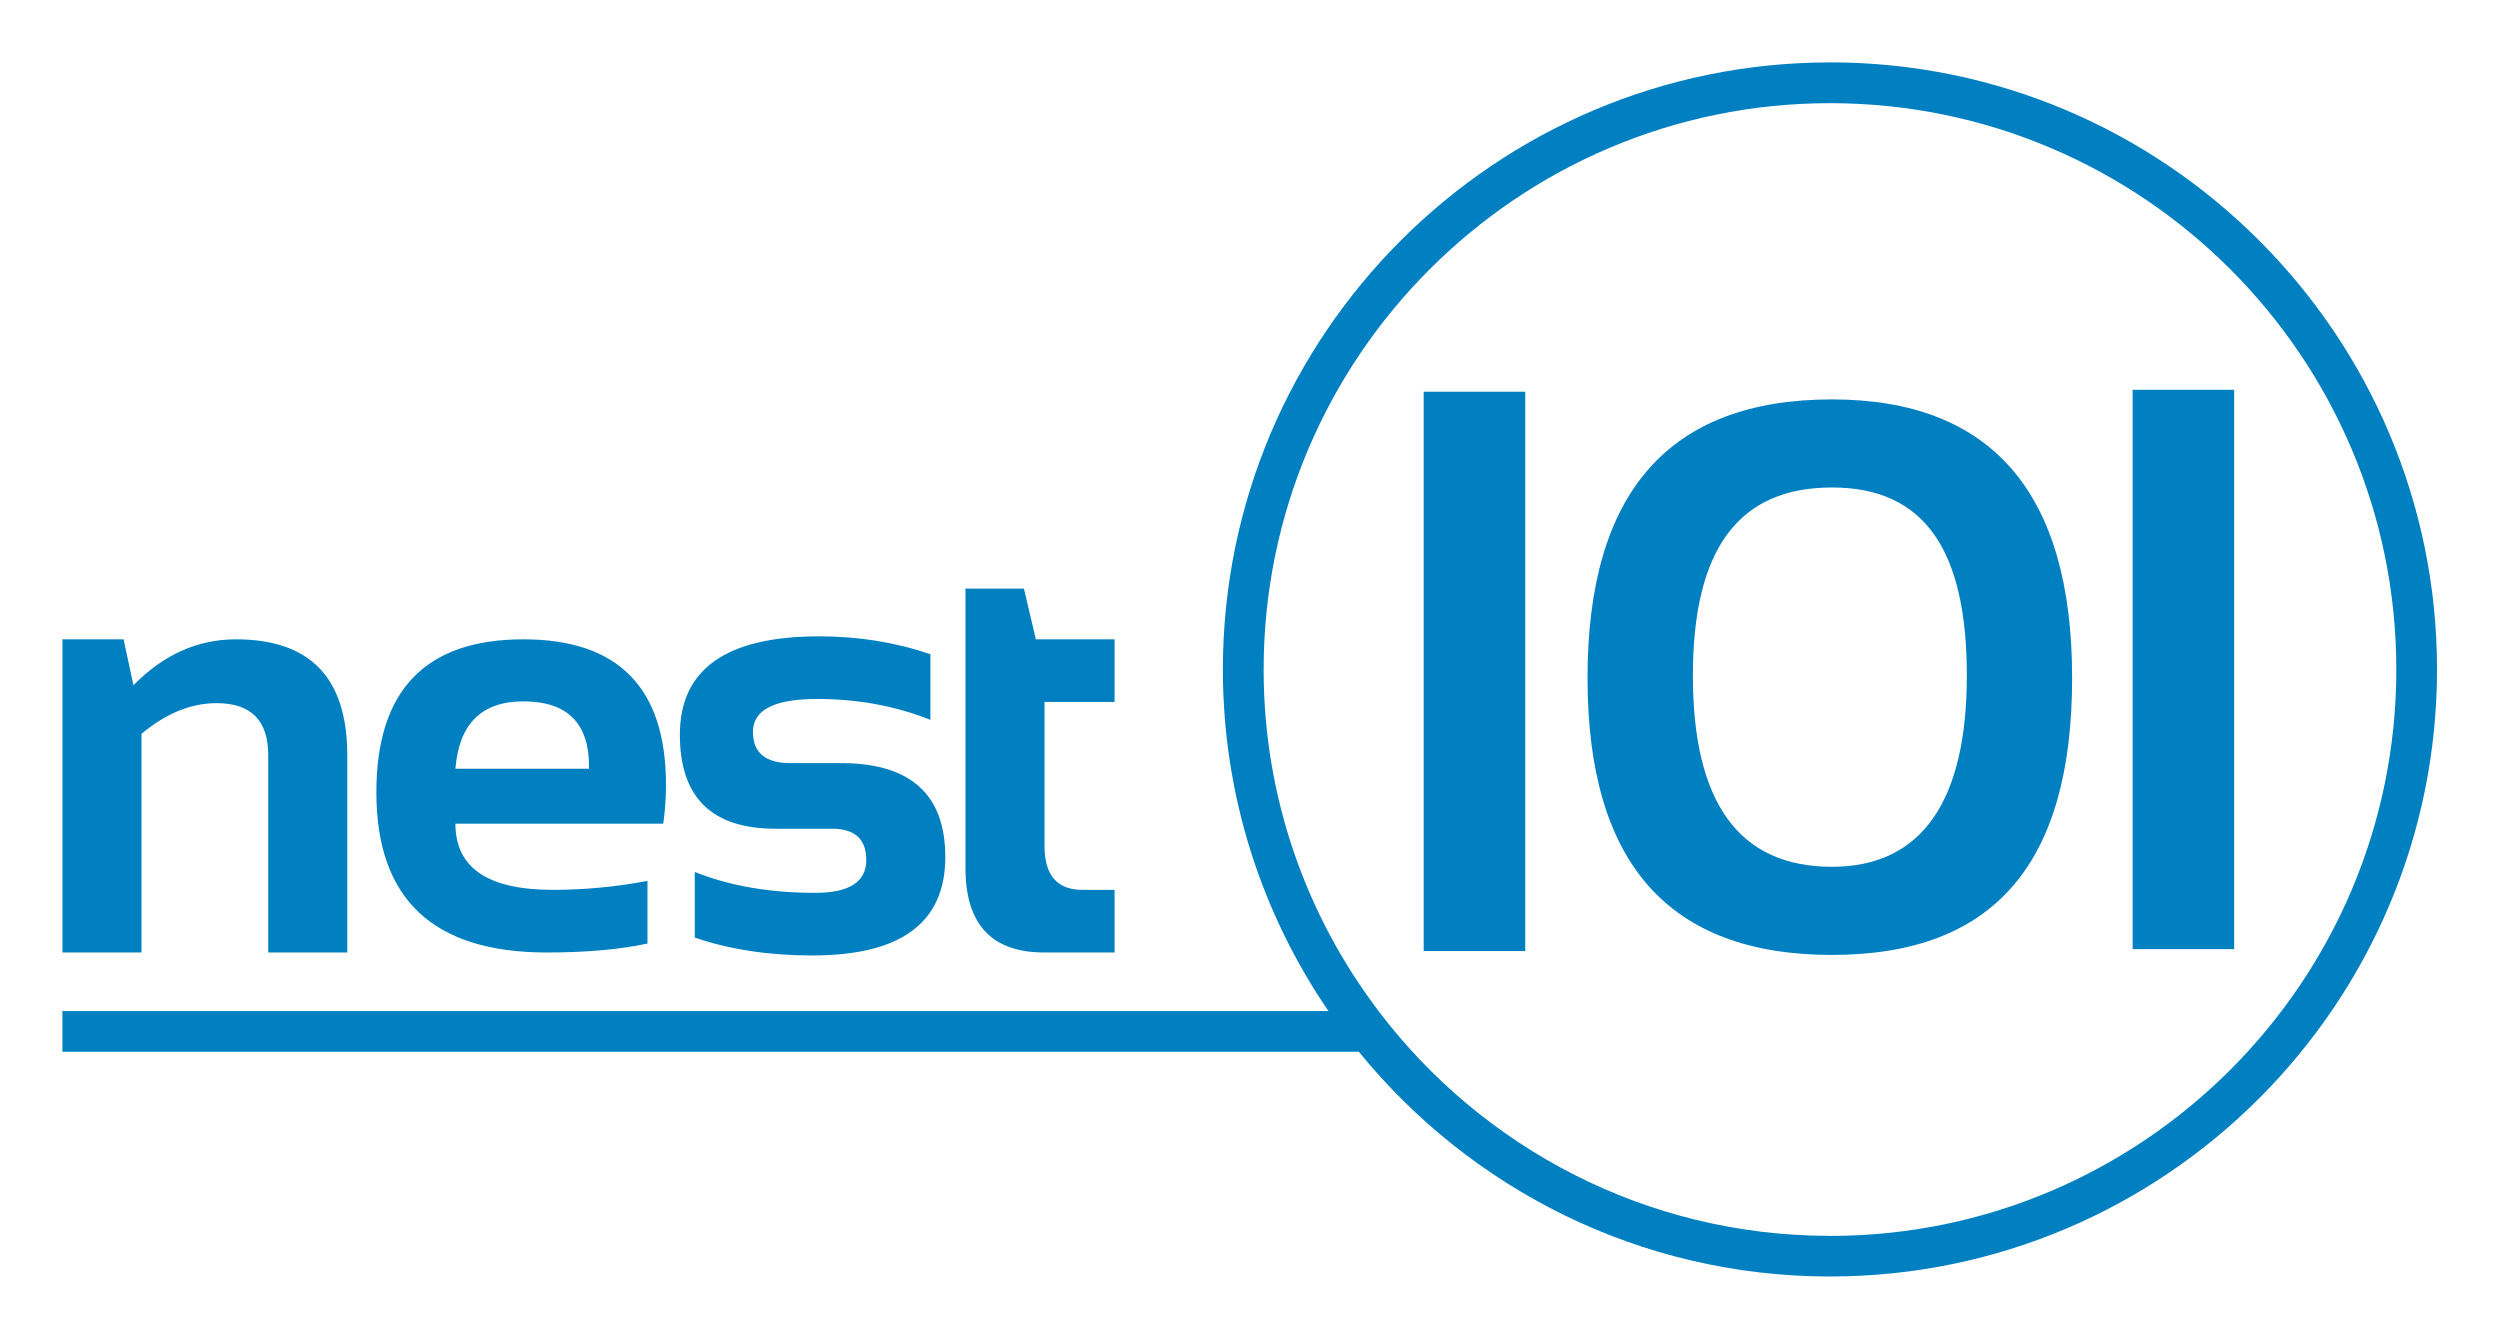
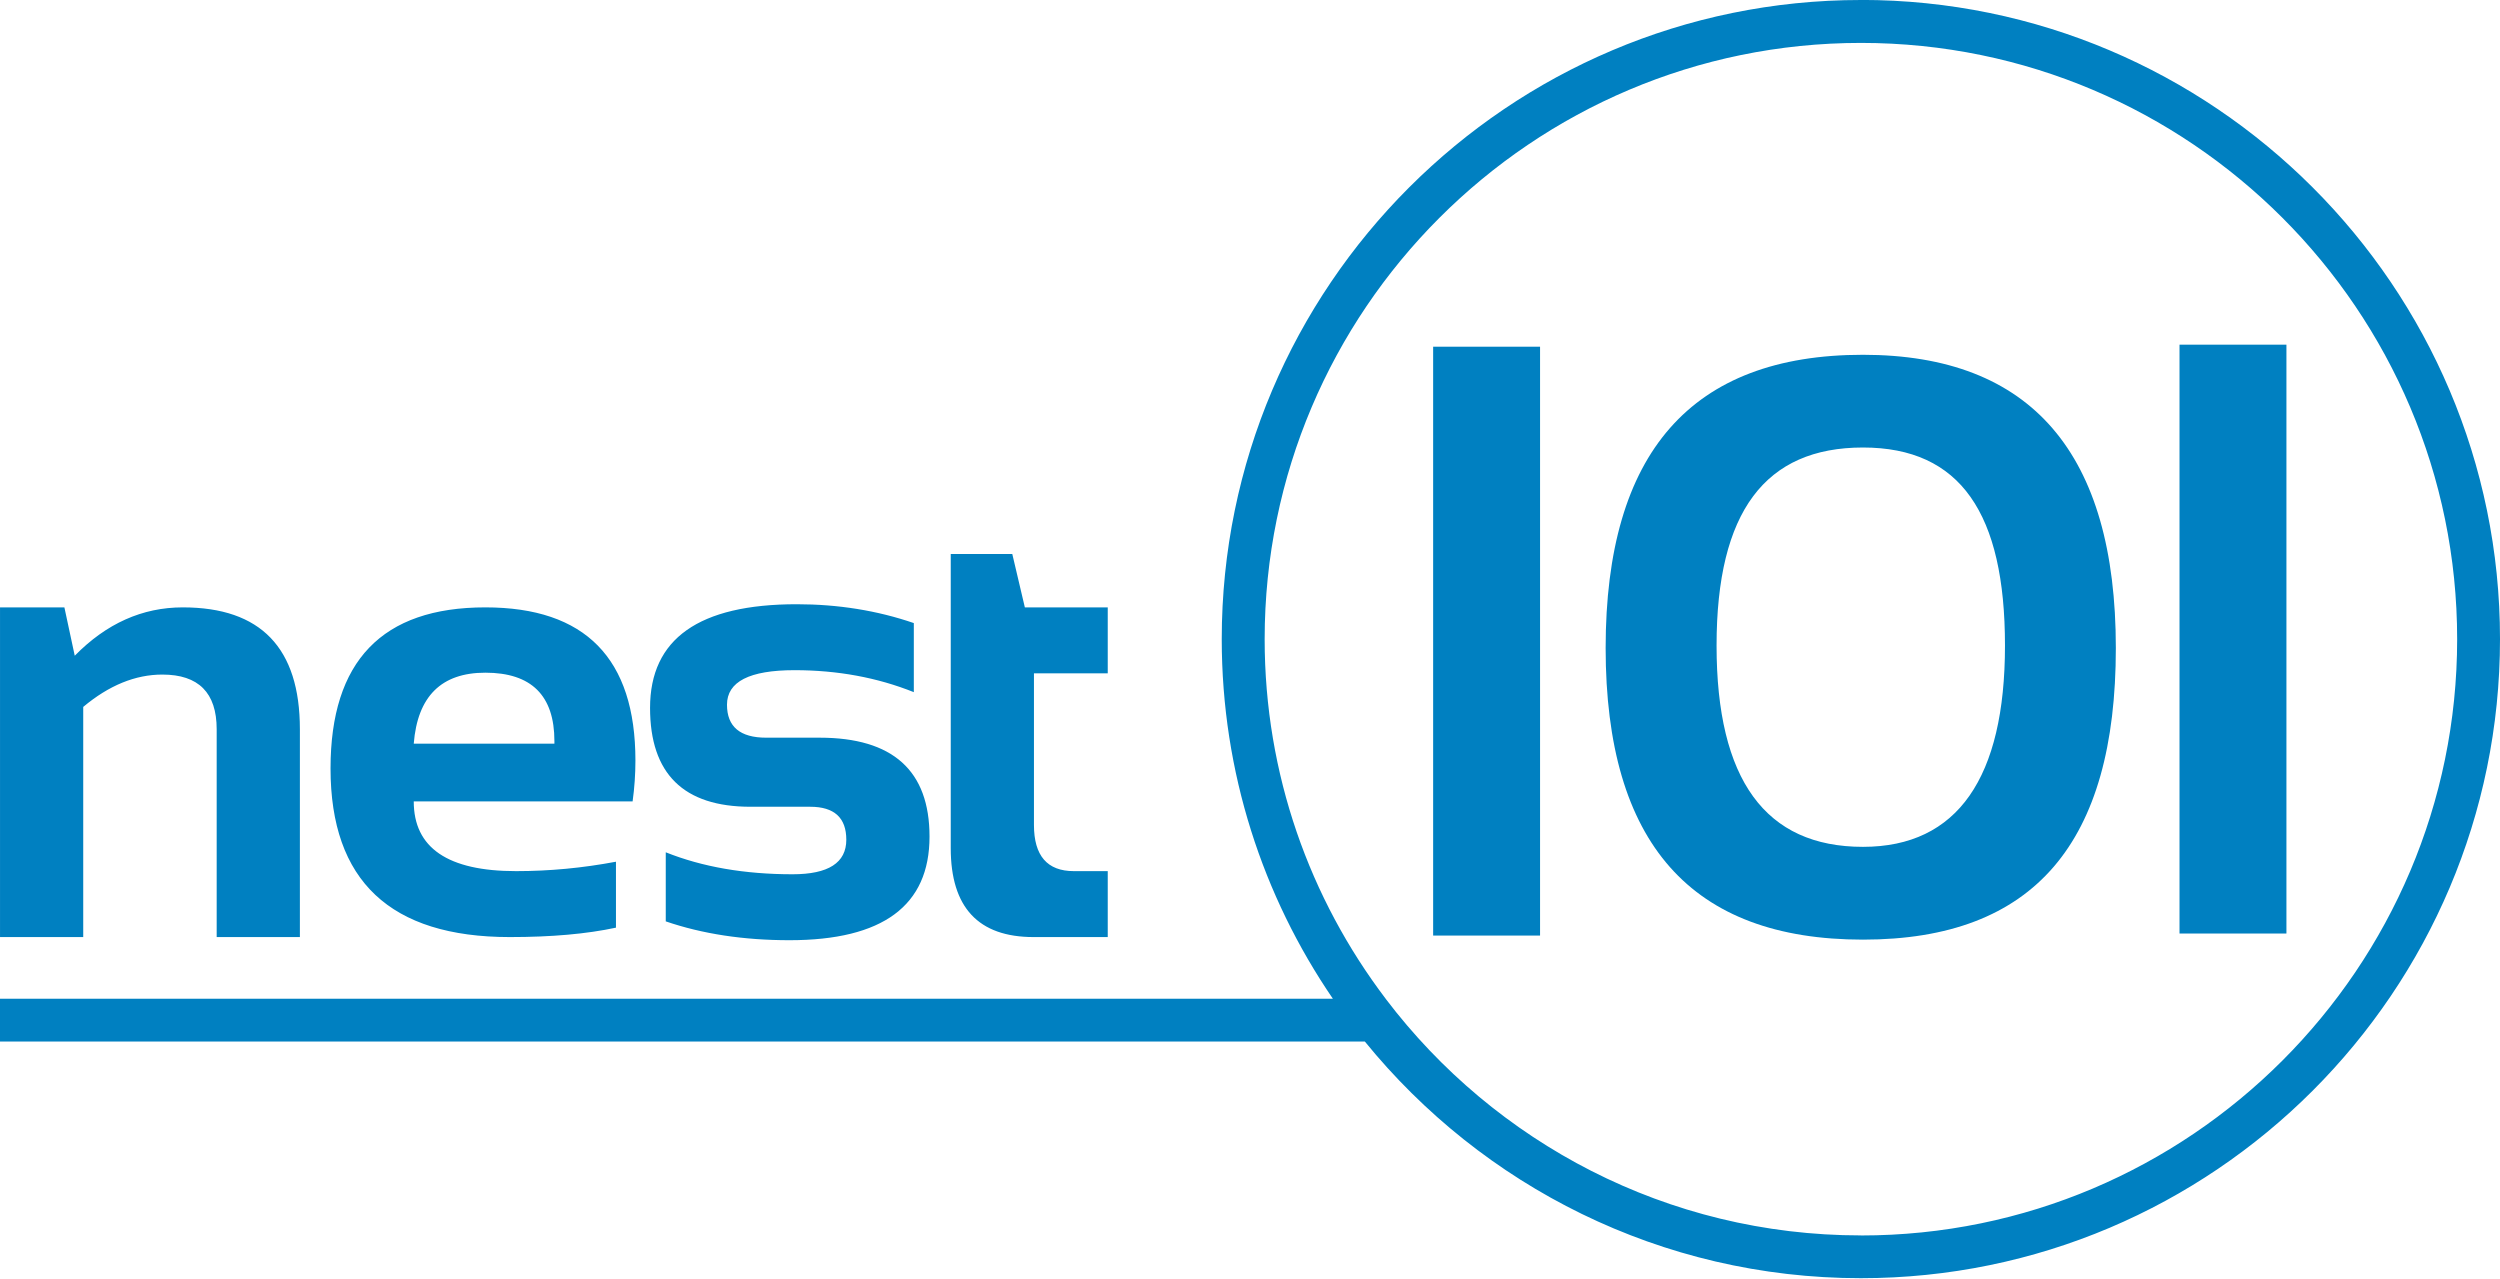
- <svg xmlns="http://www.w3.org/2000/svg" viewBox="138.31 198.74 400.53 215.00" role="img" aria-label="nest101" fill="#0080C1">
+ <svg xmlns="http://www.w3.org/2000/svg" viewBox="148.31 208.74 380.44 194.51" role="img" aria-label="nest101" fill="#0080C1">
  <g transform="translate(0,351.34) scale(0.047783,-0.047783)">
    <path d="M3103.888 0V1050H3308.888L3341.888 896Q3492.888 1050 3685.888 1050Q4058.888 1050 4058.888 662V0H3793.888V662Q3793.888 836 3620.888 836Q3491.888 836 3368.888 733V0ZM4649.488 1050Q5127.488 1050 5127.488 562Q5127.488 497 5118.488 432H4421.488Q4421.488 210 4747.488 210Q4906.488 210 5065.488 240V30Q4926.488 0 4727.488 0Q4156.488 0 4156.488 537Q4156.488 1050 4649.488 1050ZM4421.488 616H4869.488V624Q4869.488 842 4649.488 842Q4439.488 842 4421.488 616ZM5224.088 50V270Q5399.088 200 5628.088 200Q5799.088 200 5799.088 310Q5799.088 415 5684.088 415H5494.088Q5174.088 415 5174.088 730Q5174.088 1060 5641.088 1060Q5839.088 1060 6014.088 1000V780Q5839.088 850 5634.088 850Q5419.088 850 5419.088 740Q5419.088 635 5544.088 635H5714.088Q6064.088 635 6064.088 320Q6064.088 -10 5618.088 -10Q5399.088 -10 5224.088 50ZM6131.688 1220H6327.688L6367.688 1050H6631.688V840H6396.688V357Q6396.688 210 6523.688 210H6631.688V0H6395.688Q6131.688 0 6131.688 283Z" />
  </g>
  <path d="M431.49,208.74c-53.63,0-97.26,43.63-97.26,97.26,0,20.28,6.25,39.12,16.91,54.72h-202.83v6.52h207.70c17.85,21.95,45.05,36.01,75.48,36.01,53.63,0,97.26-43.63,97.26-97.26s-43.63-97.26-97.26-97.26ZM431.49,396.74c-29.48,0-55.72-14.14-72.3-35.99v-.02h-.01c-11.55-15.22-18.42-34.18-18.42-54.72,0-50.03,40.7-90.74,90.74-90.74s90.73,40.7,90.73,90.74-40.7,90.74-90.73,90.74Z" />
  <path d="M431.81,262.73c-26.11,0-39.16,14.87-39.16,44.62s13.05,44.38,39.16,44.38,38.48-14.79,38.48-44.38-12.83-44.62-38.48-44.62ZM431.81,337.61c-14.85,0-22.28-10.21-22.28-30.63s7.43-30.14,22.28-30.14,21.61,10.05,21.61,30.14-7.2,30.63-21.61,30.63Z" />
  <rect x="366.4" y="261.5" width="16.27" height="89.61" />
  <rect x="479.98" y="261.19" width="16.27" height="89.61" />
</svg>
